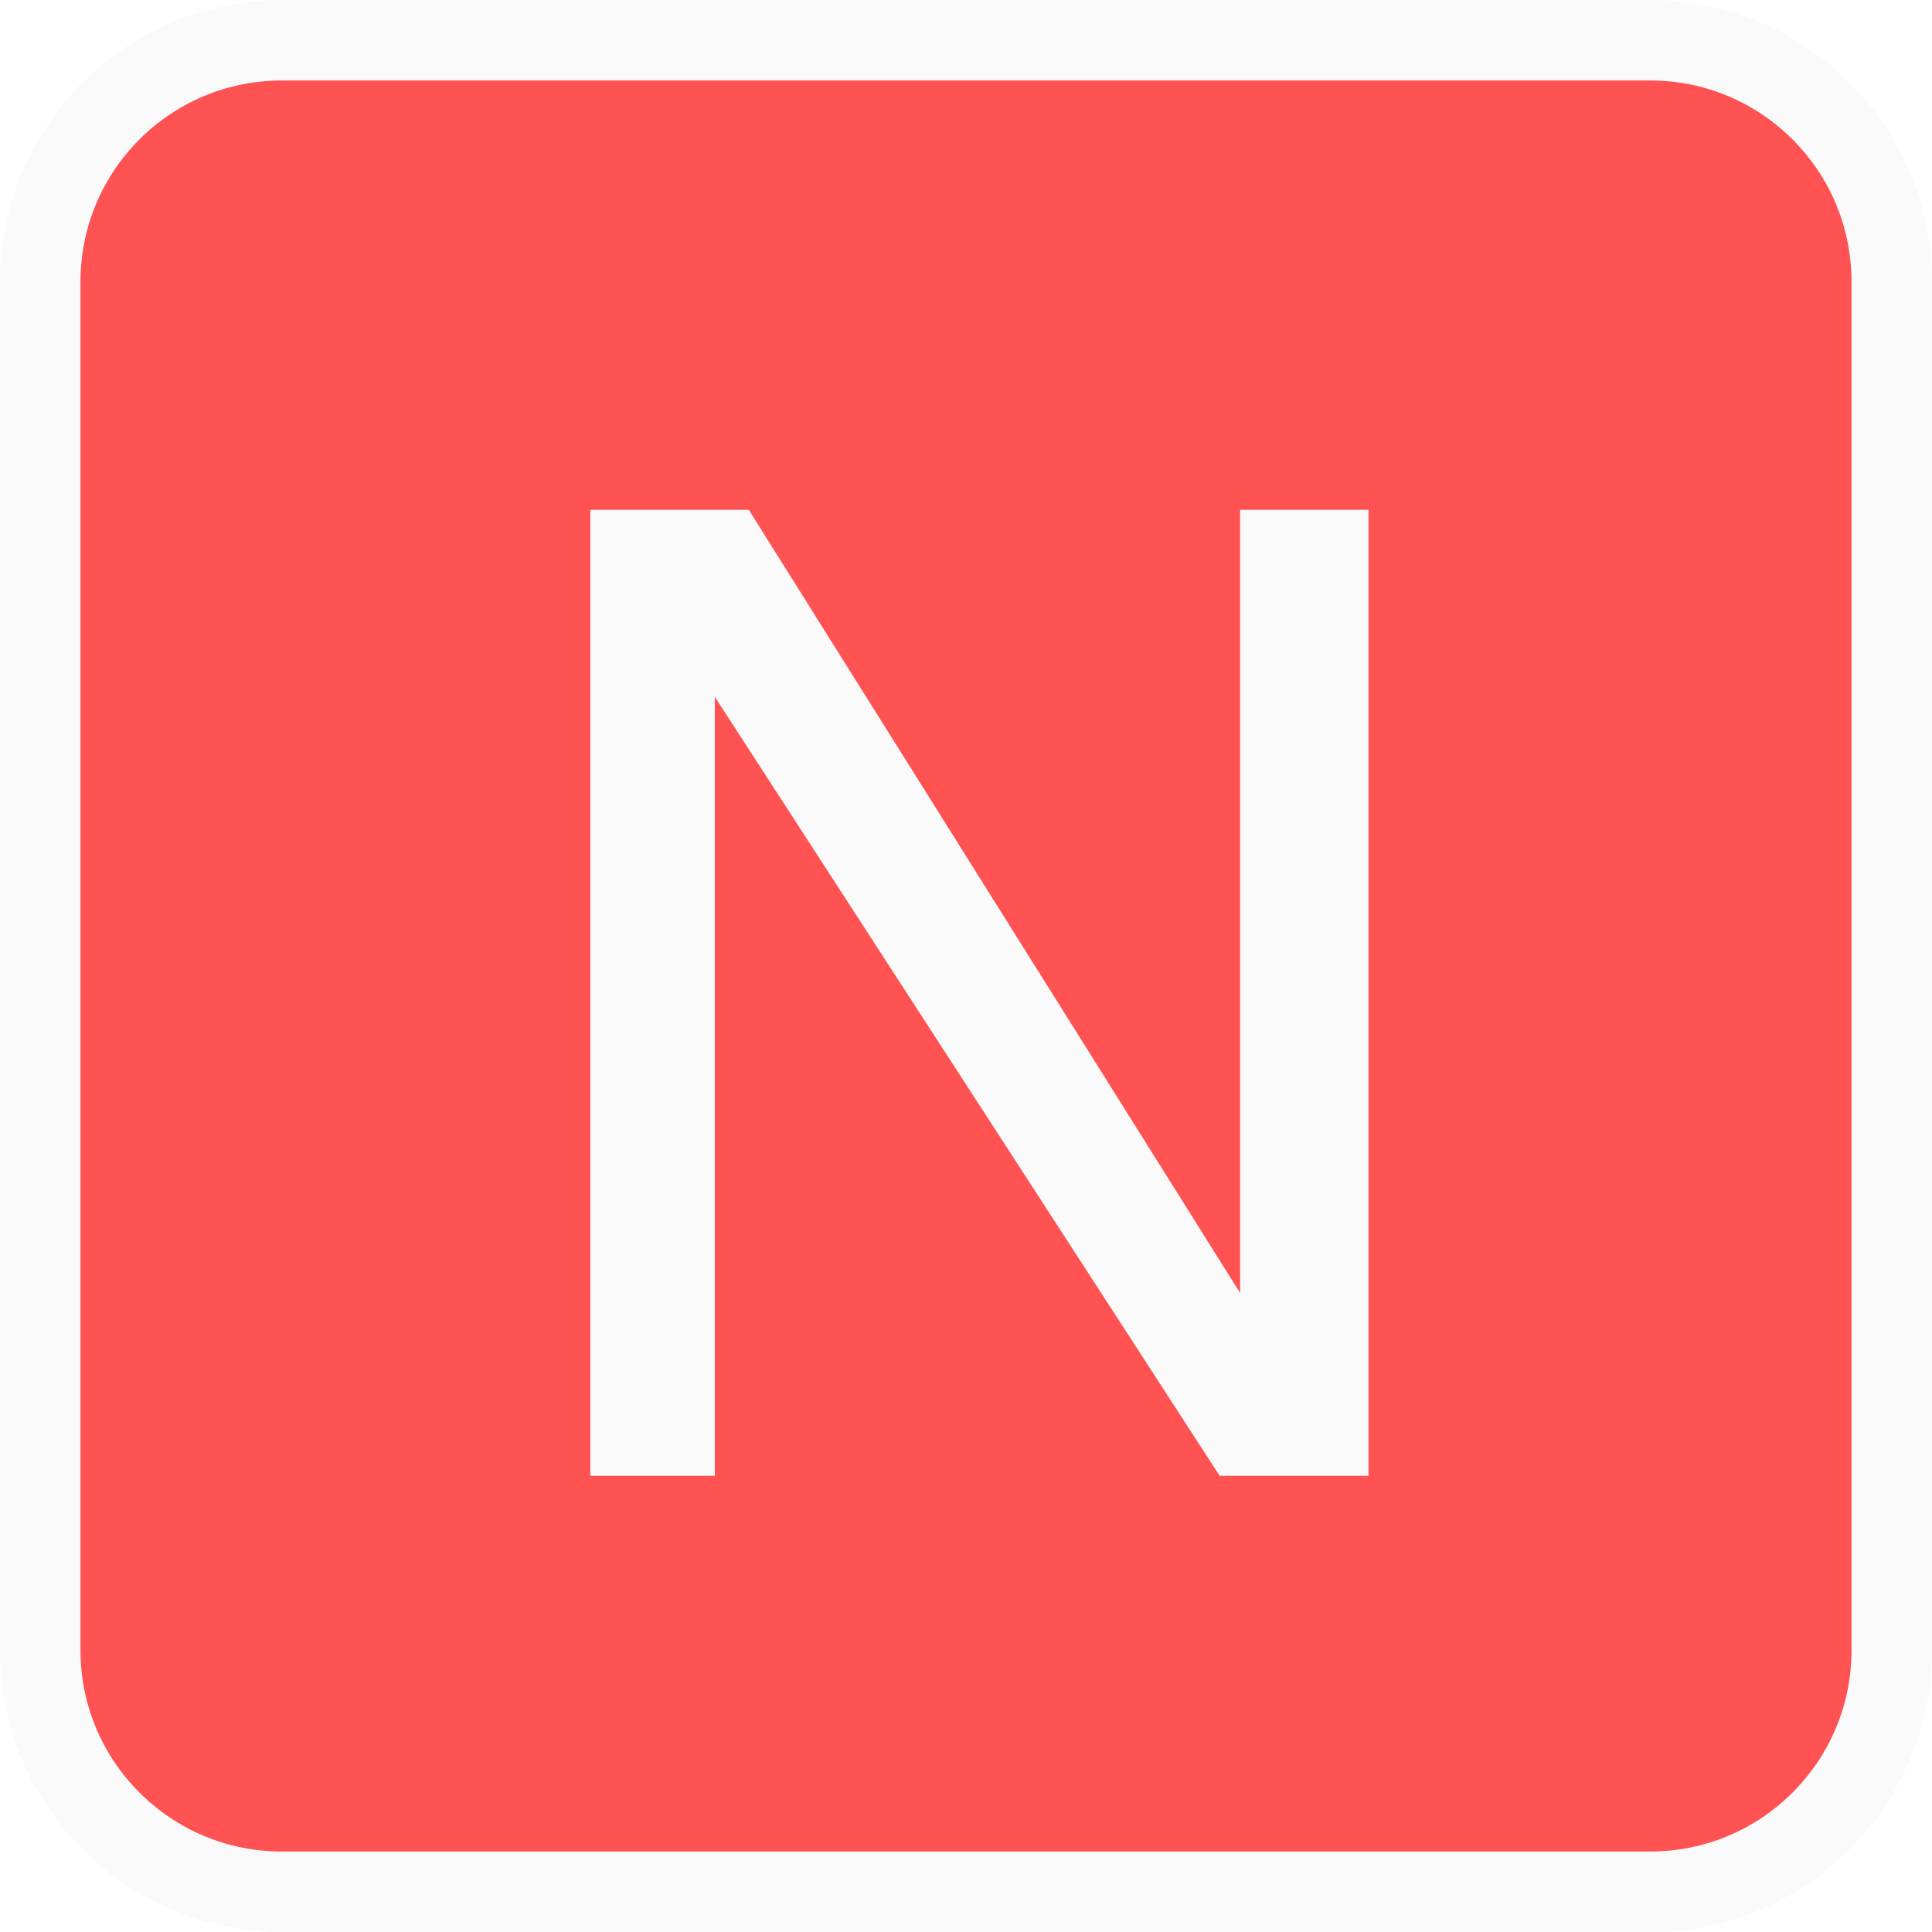
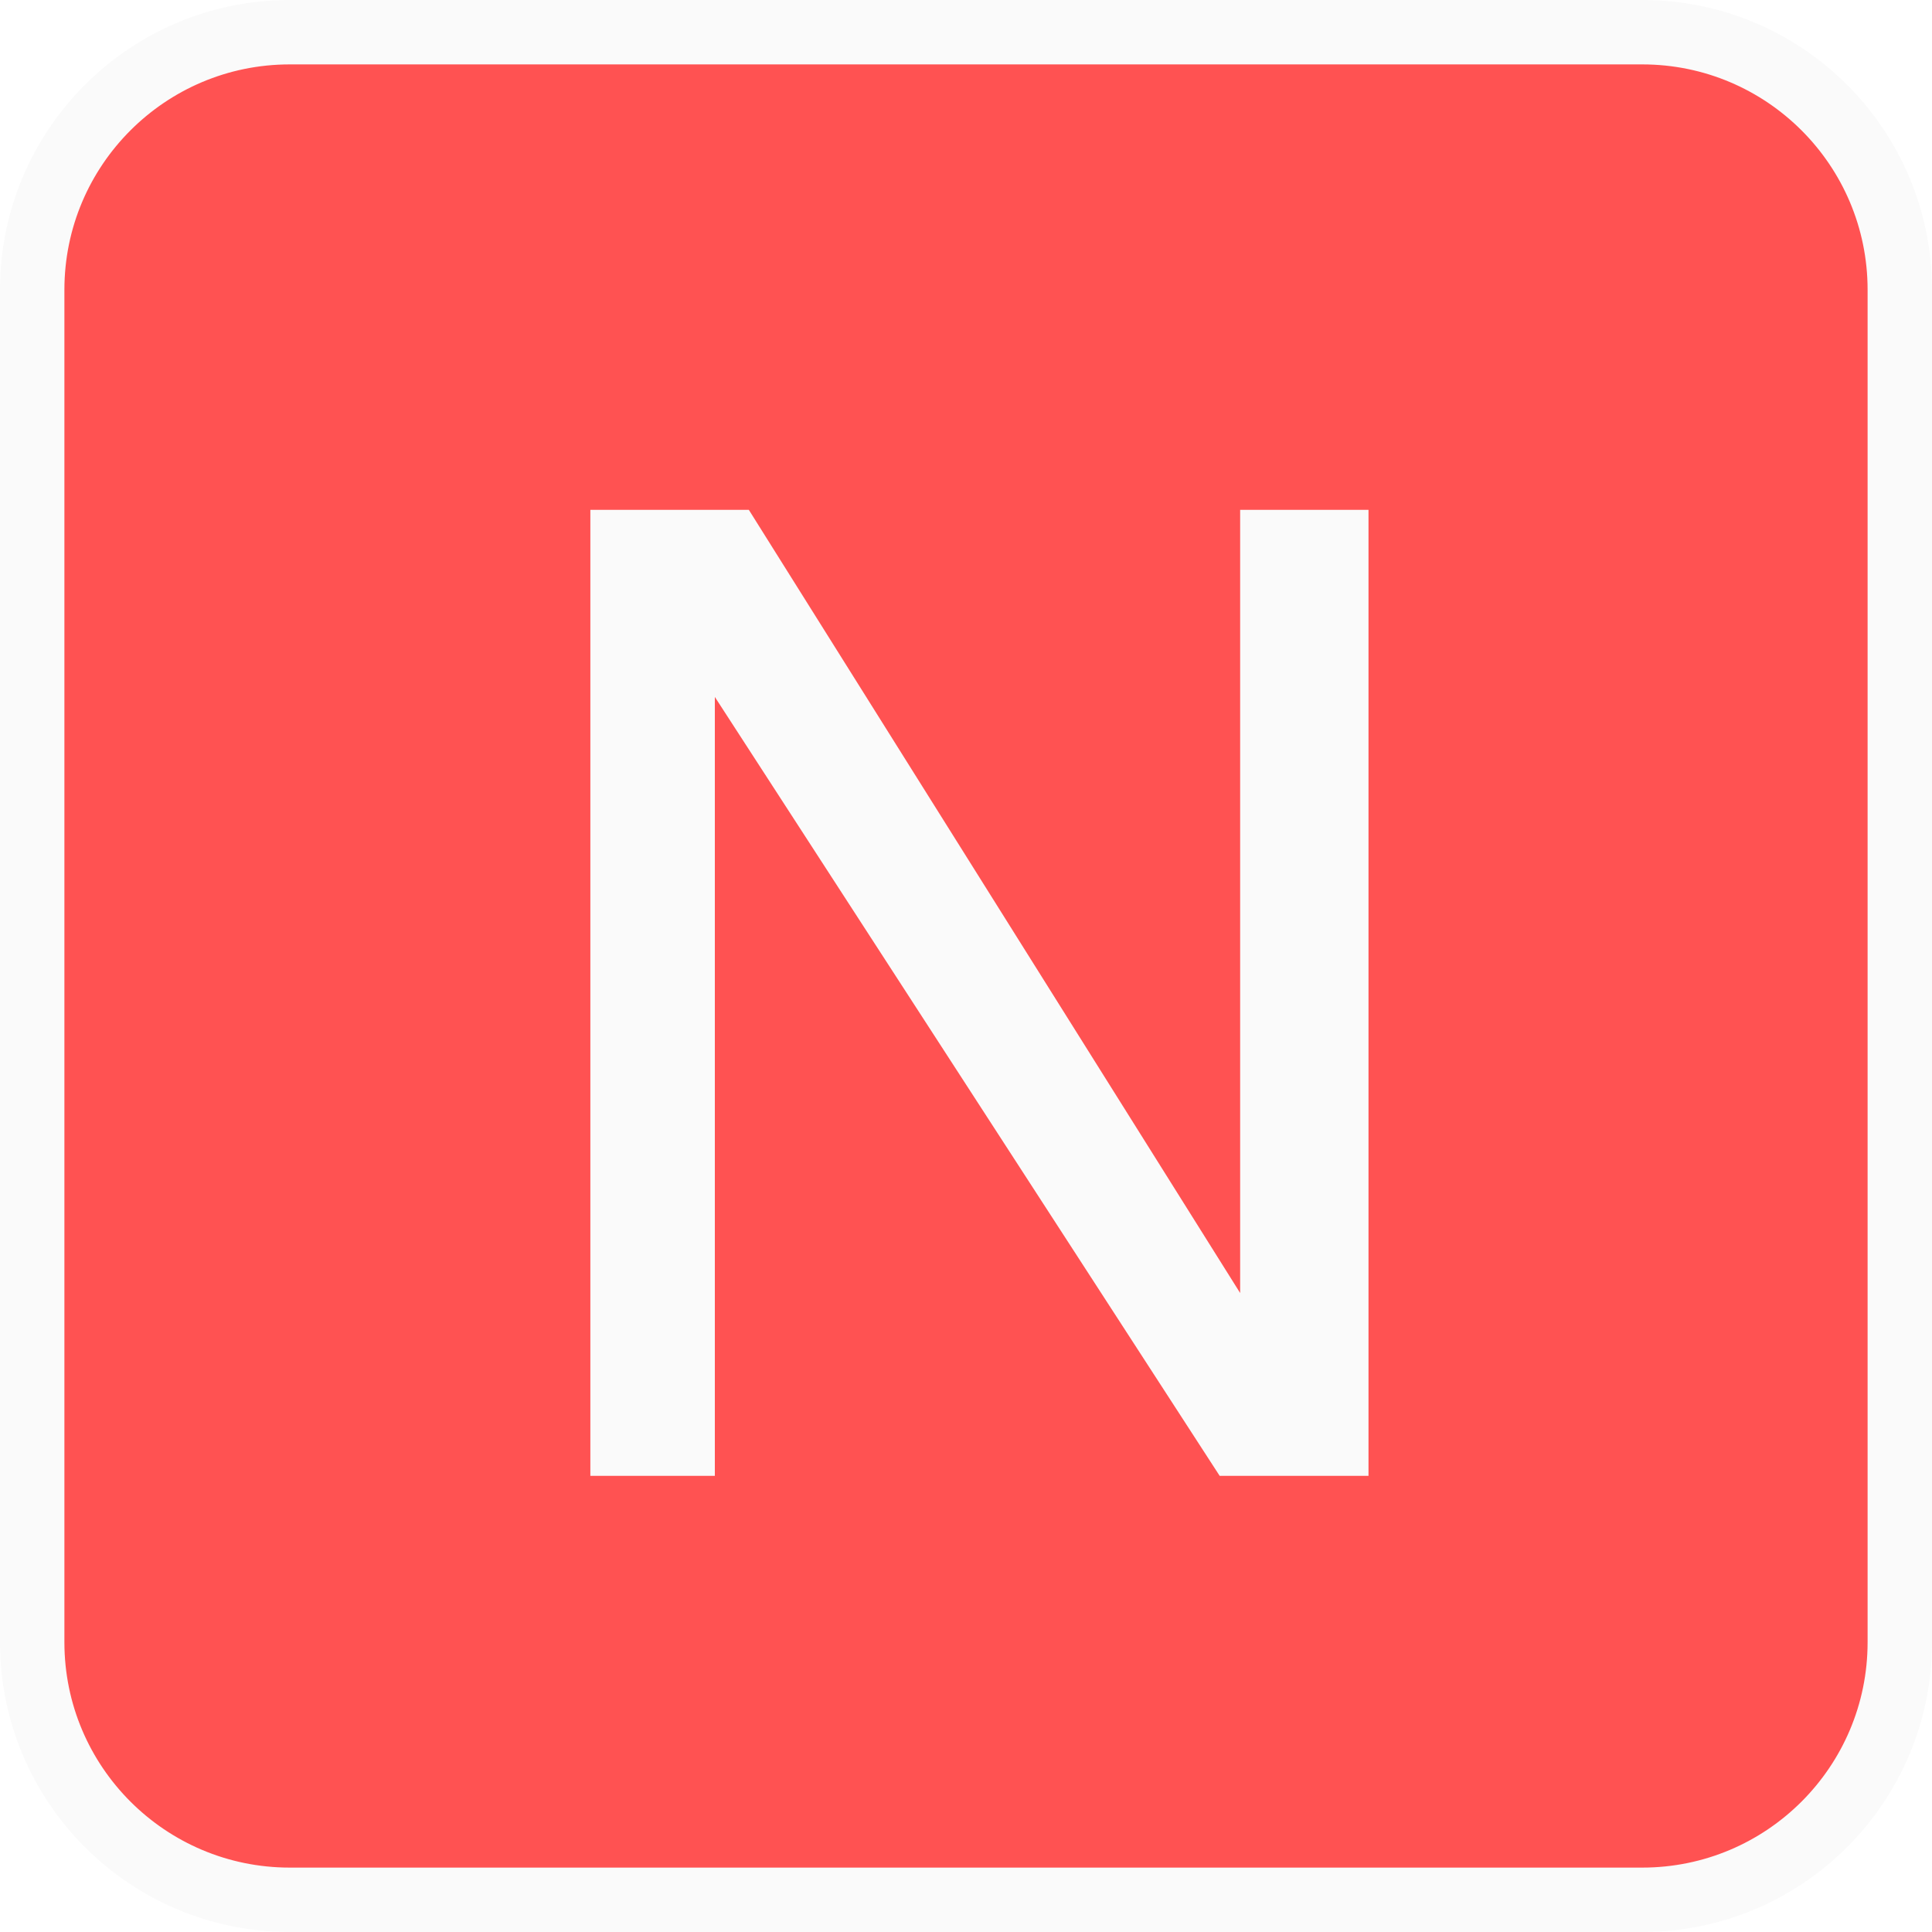
- <svg xmlns="http://www.w3.org/2000/svg" width="24" height="24">
+ <svg xmlns="http://www.w3.org/2000/svg" width="30" height="30">
  <g fill-rule="nonzero" fill="none">
-     <rect stroke="#FAFAFA" fill="#FF5252" x=".5" y=".5" width="23" height="23" rx="3" />
-     <path fill="#FAFAFA" d="M7.333 18.333v-12h1.969l6.103 9.729V6.333H17v12h-1.849L8.88 8.657v9.676z" />
+     <rect stroke="#FAFAFA" fill="#FF5252" x=".5" y=".5" width="29" height="29" rx="4" />
+     <path fill="#FAFAFA" d="M9.167 22.917v-15h2.461l7.629 12.161V7.917H21.25v15h-2.311l-7.839-12.095v12.095z" />
  </g>
</svg>
